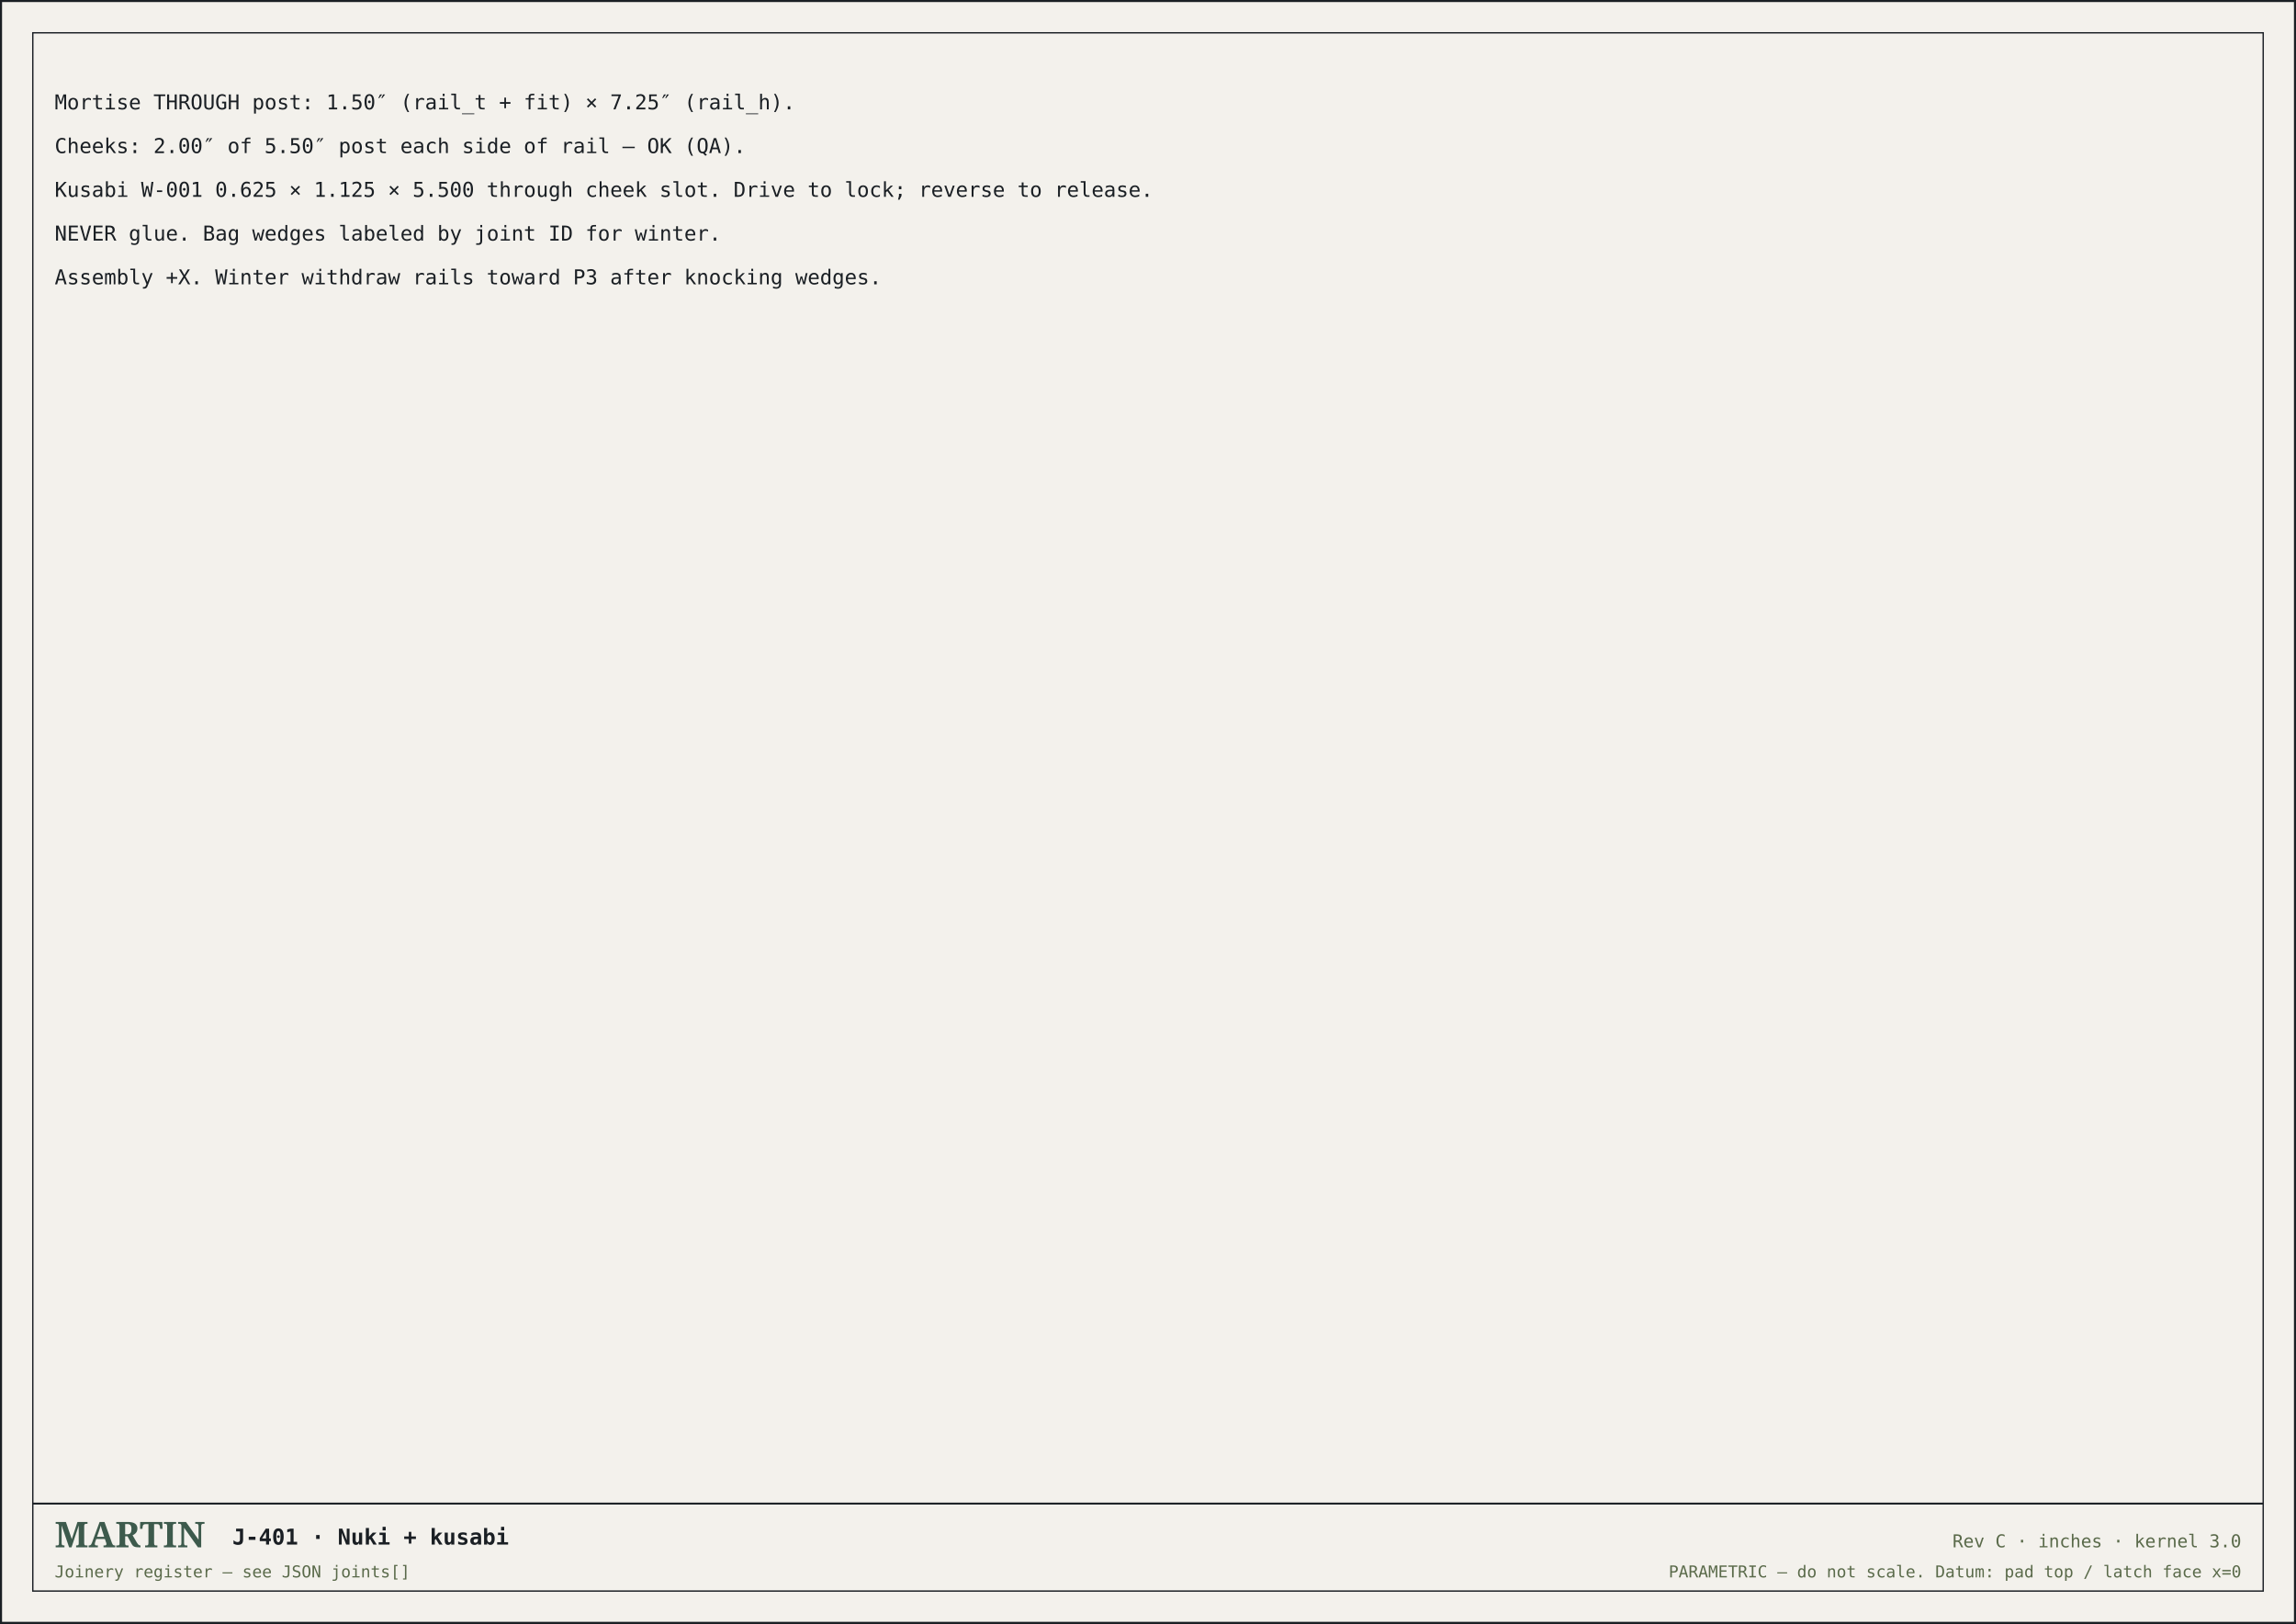
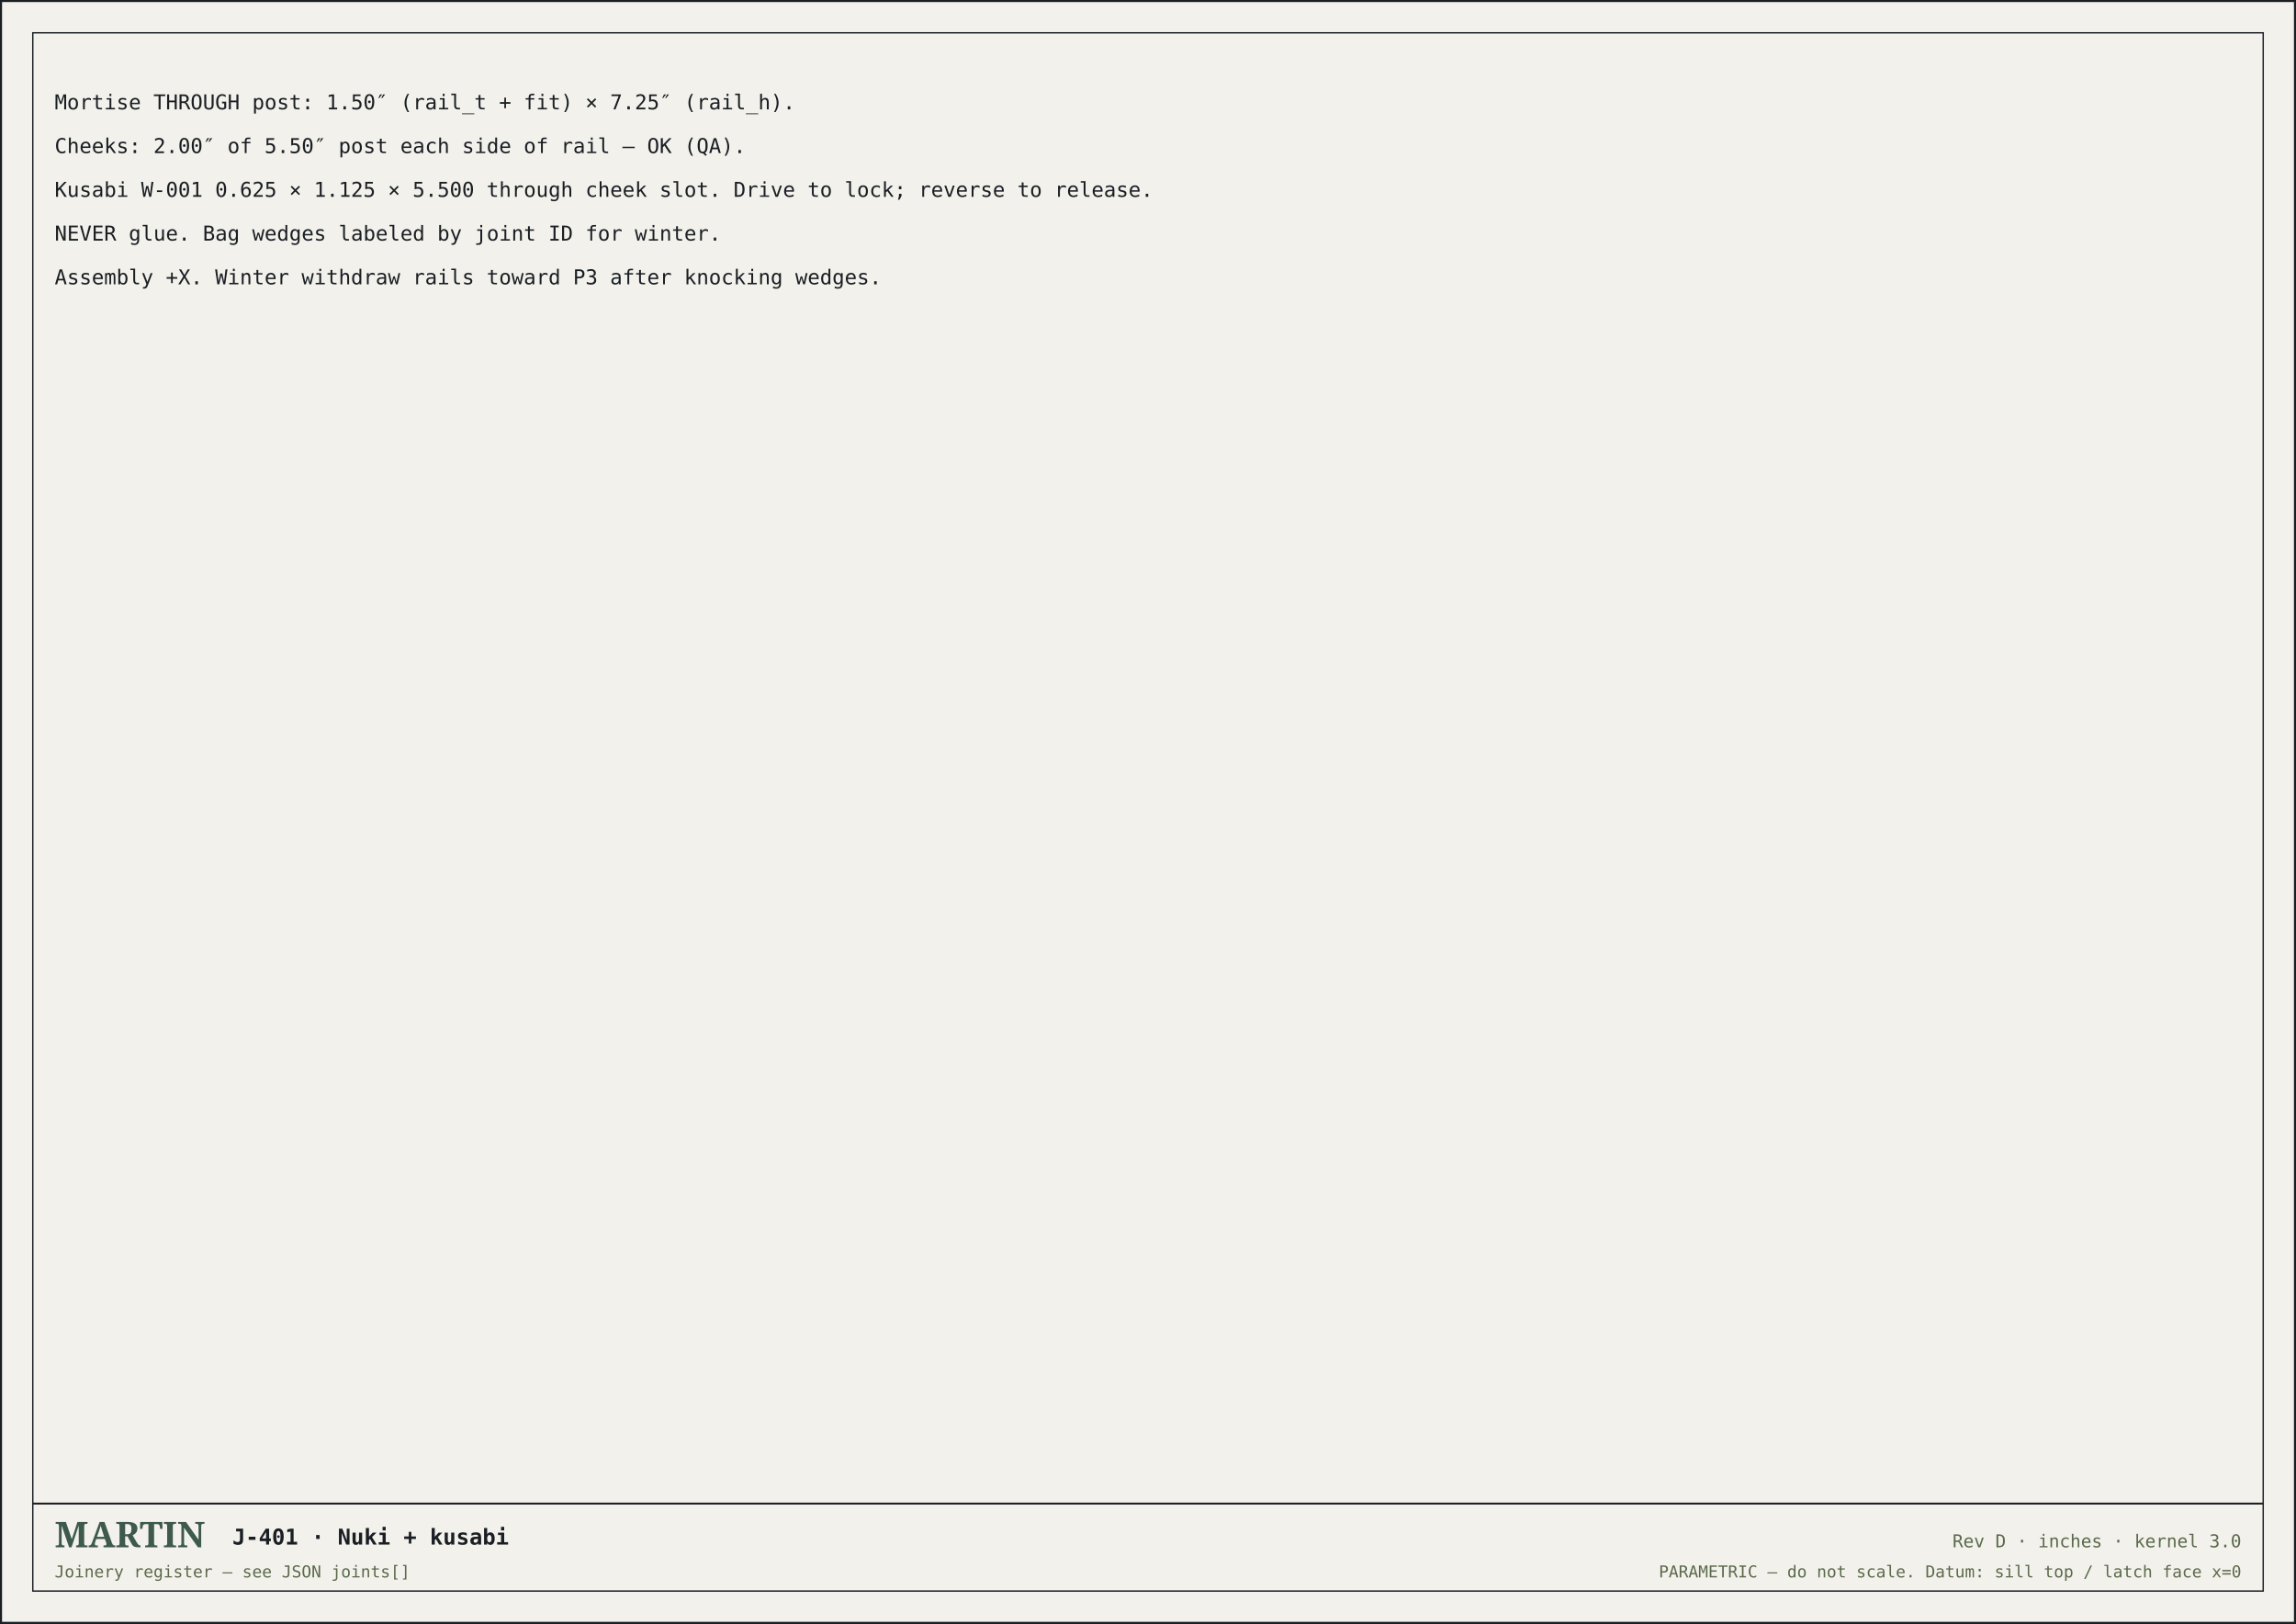
<svg xmlns="http://www.w3.org/2000/svg" width="1680" height="1188" viewBox="0 0 1680 1188">
  <rect x="0.0" y="0.0" width="1680.0" height="1188.0" fill="#f3f1ec" stroke="#1a1f24" stroke-width="3" />
  <rect x="24.0" y="24.0" width="1632.0" height="1140.0" fill="none" stroke="#1a1f24" stroke-width="1" />
  <line x1="24.0" y1="1100.0" x2="1656.0" y2="1100.0" stroke="#1a1f24" stroke-width="1.4" />
  <text x="40.0" y="1132.0" font-family="Georgia, serif" font-size="26" fill="#3d5a4c" text-anchor="start" font-weight="600">MARTIN</text>
  <text x="170.0" y="1130.0" font-family="IBM Plex Mono, Menlo, monospace" font-size="16" fill="#1a1f24" text-anchor="start" font-weight="600">J-401  ·  Nuki + kusabi</text>
  <text x="40.0" y="1154.0" font-family="IBM Plex Mono, Menlo, monospace" font-size="12" fill="#5a6a4a" text-anchor="start">Joinery register — see JSON joints[]</text>
-   <text x="1640.0" y="1132.0" font-family="IBM Plex Mono, Menlo, monospace" font-size="13" fill="#5a6a4a" text-anchor="end">Rev C  ·  inches  ·  kernel 3.0</text>
-   <text x="1640.0" y="1154.0" font-family="IBM Plex Mono, Menlo, monospace" font-size="12" fill="#5a6a4a" text-anchor="end">PARAMETRIC — do not scale. Datum: pad top / latch face x=0</text>
+   <text x="1640.0" y="1132.0" font-family="IBM Plex Mono, Menlo, monospace" font-size="13" fill="#5a6a4a" text-anchor="end">Rev D  ·  inches  ·  kernel 3.0</text>
+   <text x="1640.0" y="1154.0" font-family="IBM Plex Mono, Menlo, monospace" font-size="12" fill="#5a6a4a" text-anchor="end">PARAMETRIC — do not scale. Datum: sill top / latch face x=0</text>
  <text x="40.0" y="80.0" font-family="IBM Plex Mono, Menlo, monospace" font-size="15" fill="#1a1f24" text-anchor="start">Mortise THROUGH post: 1.50″ (rail_t + fit) × 7.25″ (rail_h).</text>
  <text x="40.0" y="112.0" font-family="IBM Plex Mono, Menlo, monospace" font-size="15" fill="#1a1f24" text-anchor="start">Cheeks: 2.00″ of 5.50″ post each side of rail — OK (QA).</text>
  <text x="40.0" y="144.0" font-family="IBM Plex Mono, Menlo, monospace" font-size="15" fill="#1a1f24" text-anchor="start">Kusabi W-001 0.625 × 1.125 × 5.500 through cheek slot. Drive to lock; reverse to release.</text>
  <text x="40.0" y="176.0" font-family="IBM Plex Mono, Menlo, monospace" font-size="15" fill="#1a1f24" text-anchor="start">NEVER glue. Bag wedges labeled by joint ID for winter.</text>
  <text x="40.0" y="208.0" font-family="IBM Plex Mono, Menlo, monospace" font-size="15" fill="#1a1f24" text-anchor="start">Assembly +X. Winter withdraw rails toward P3 after knocking wedges.</text>
</svg>
